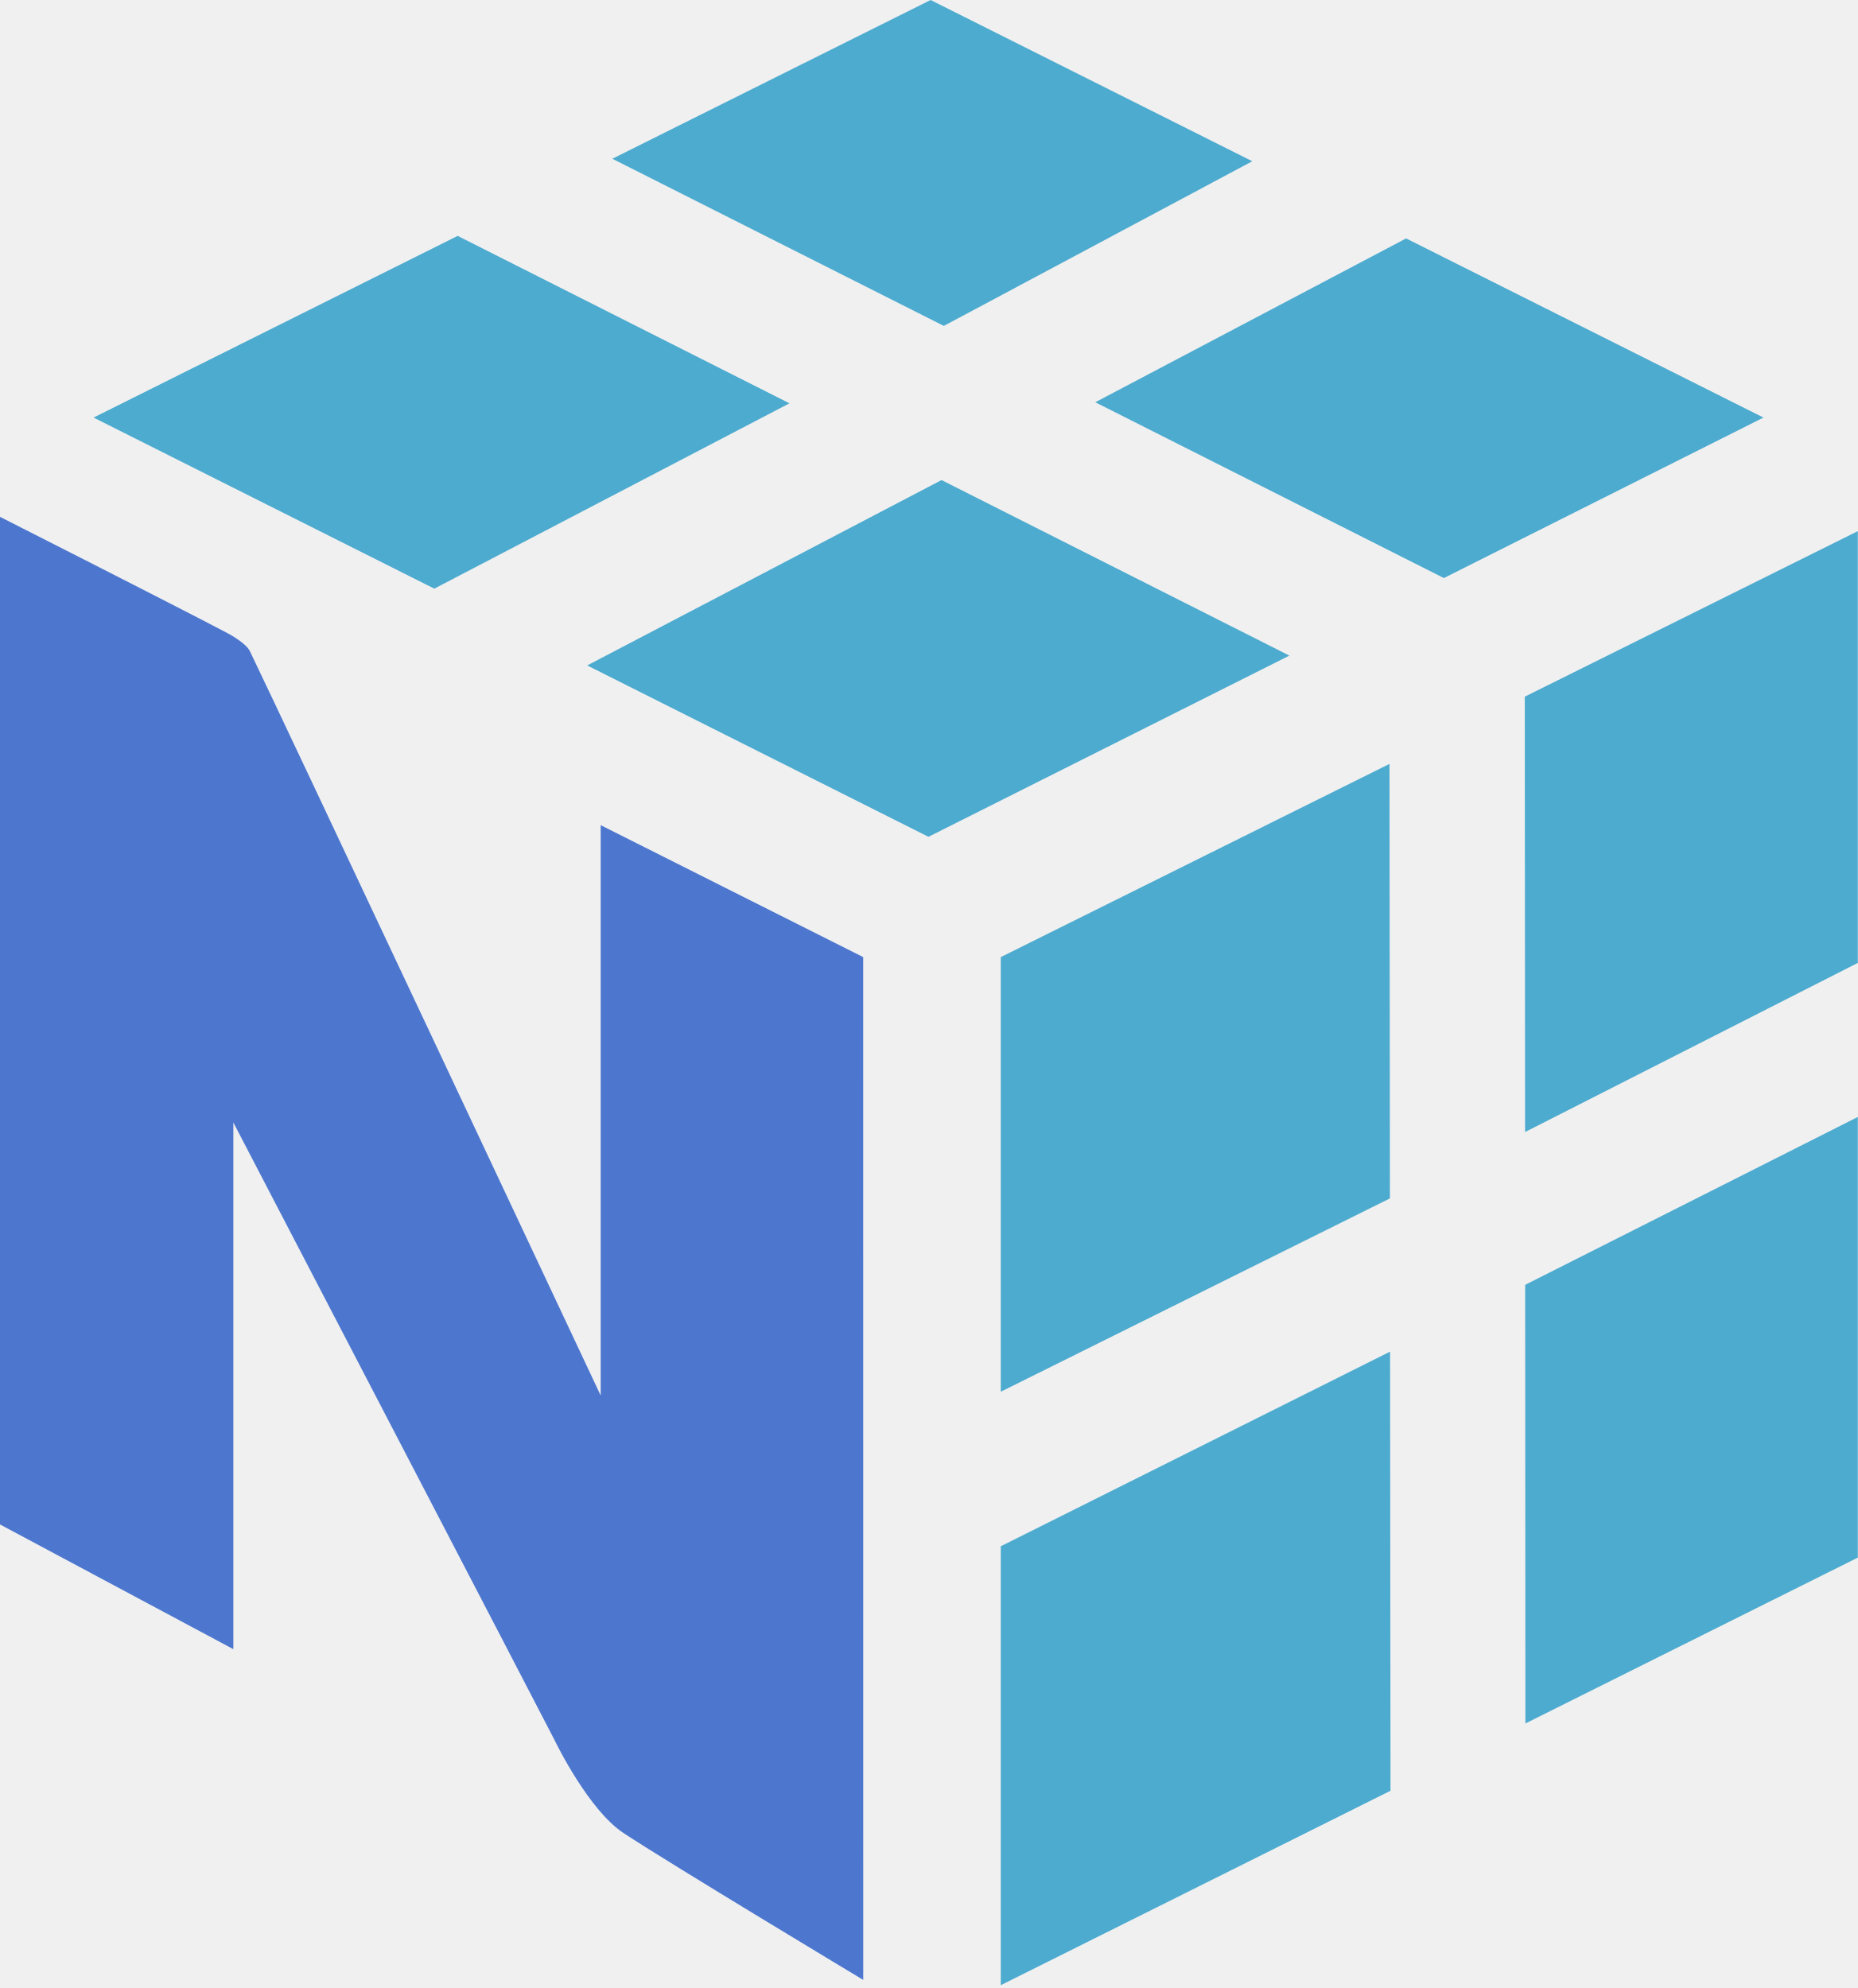
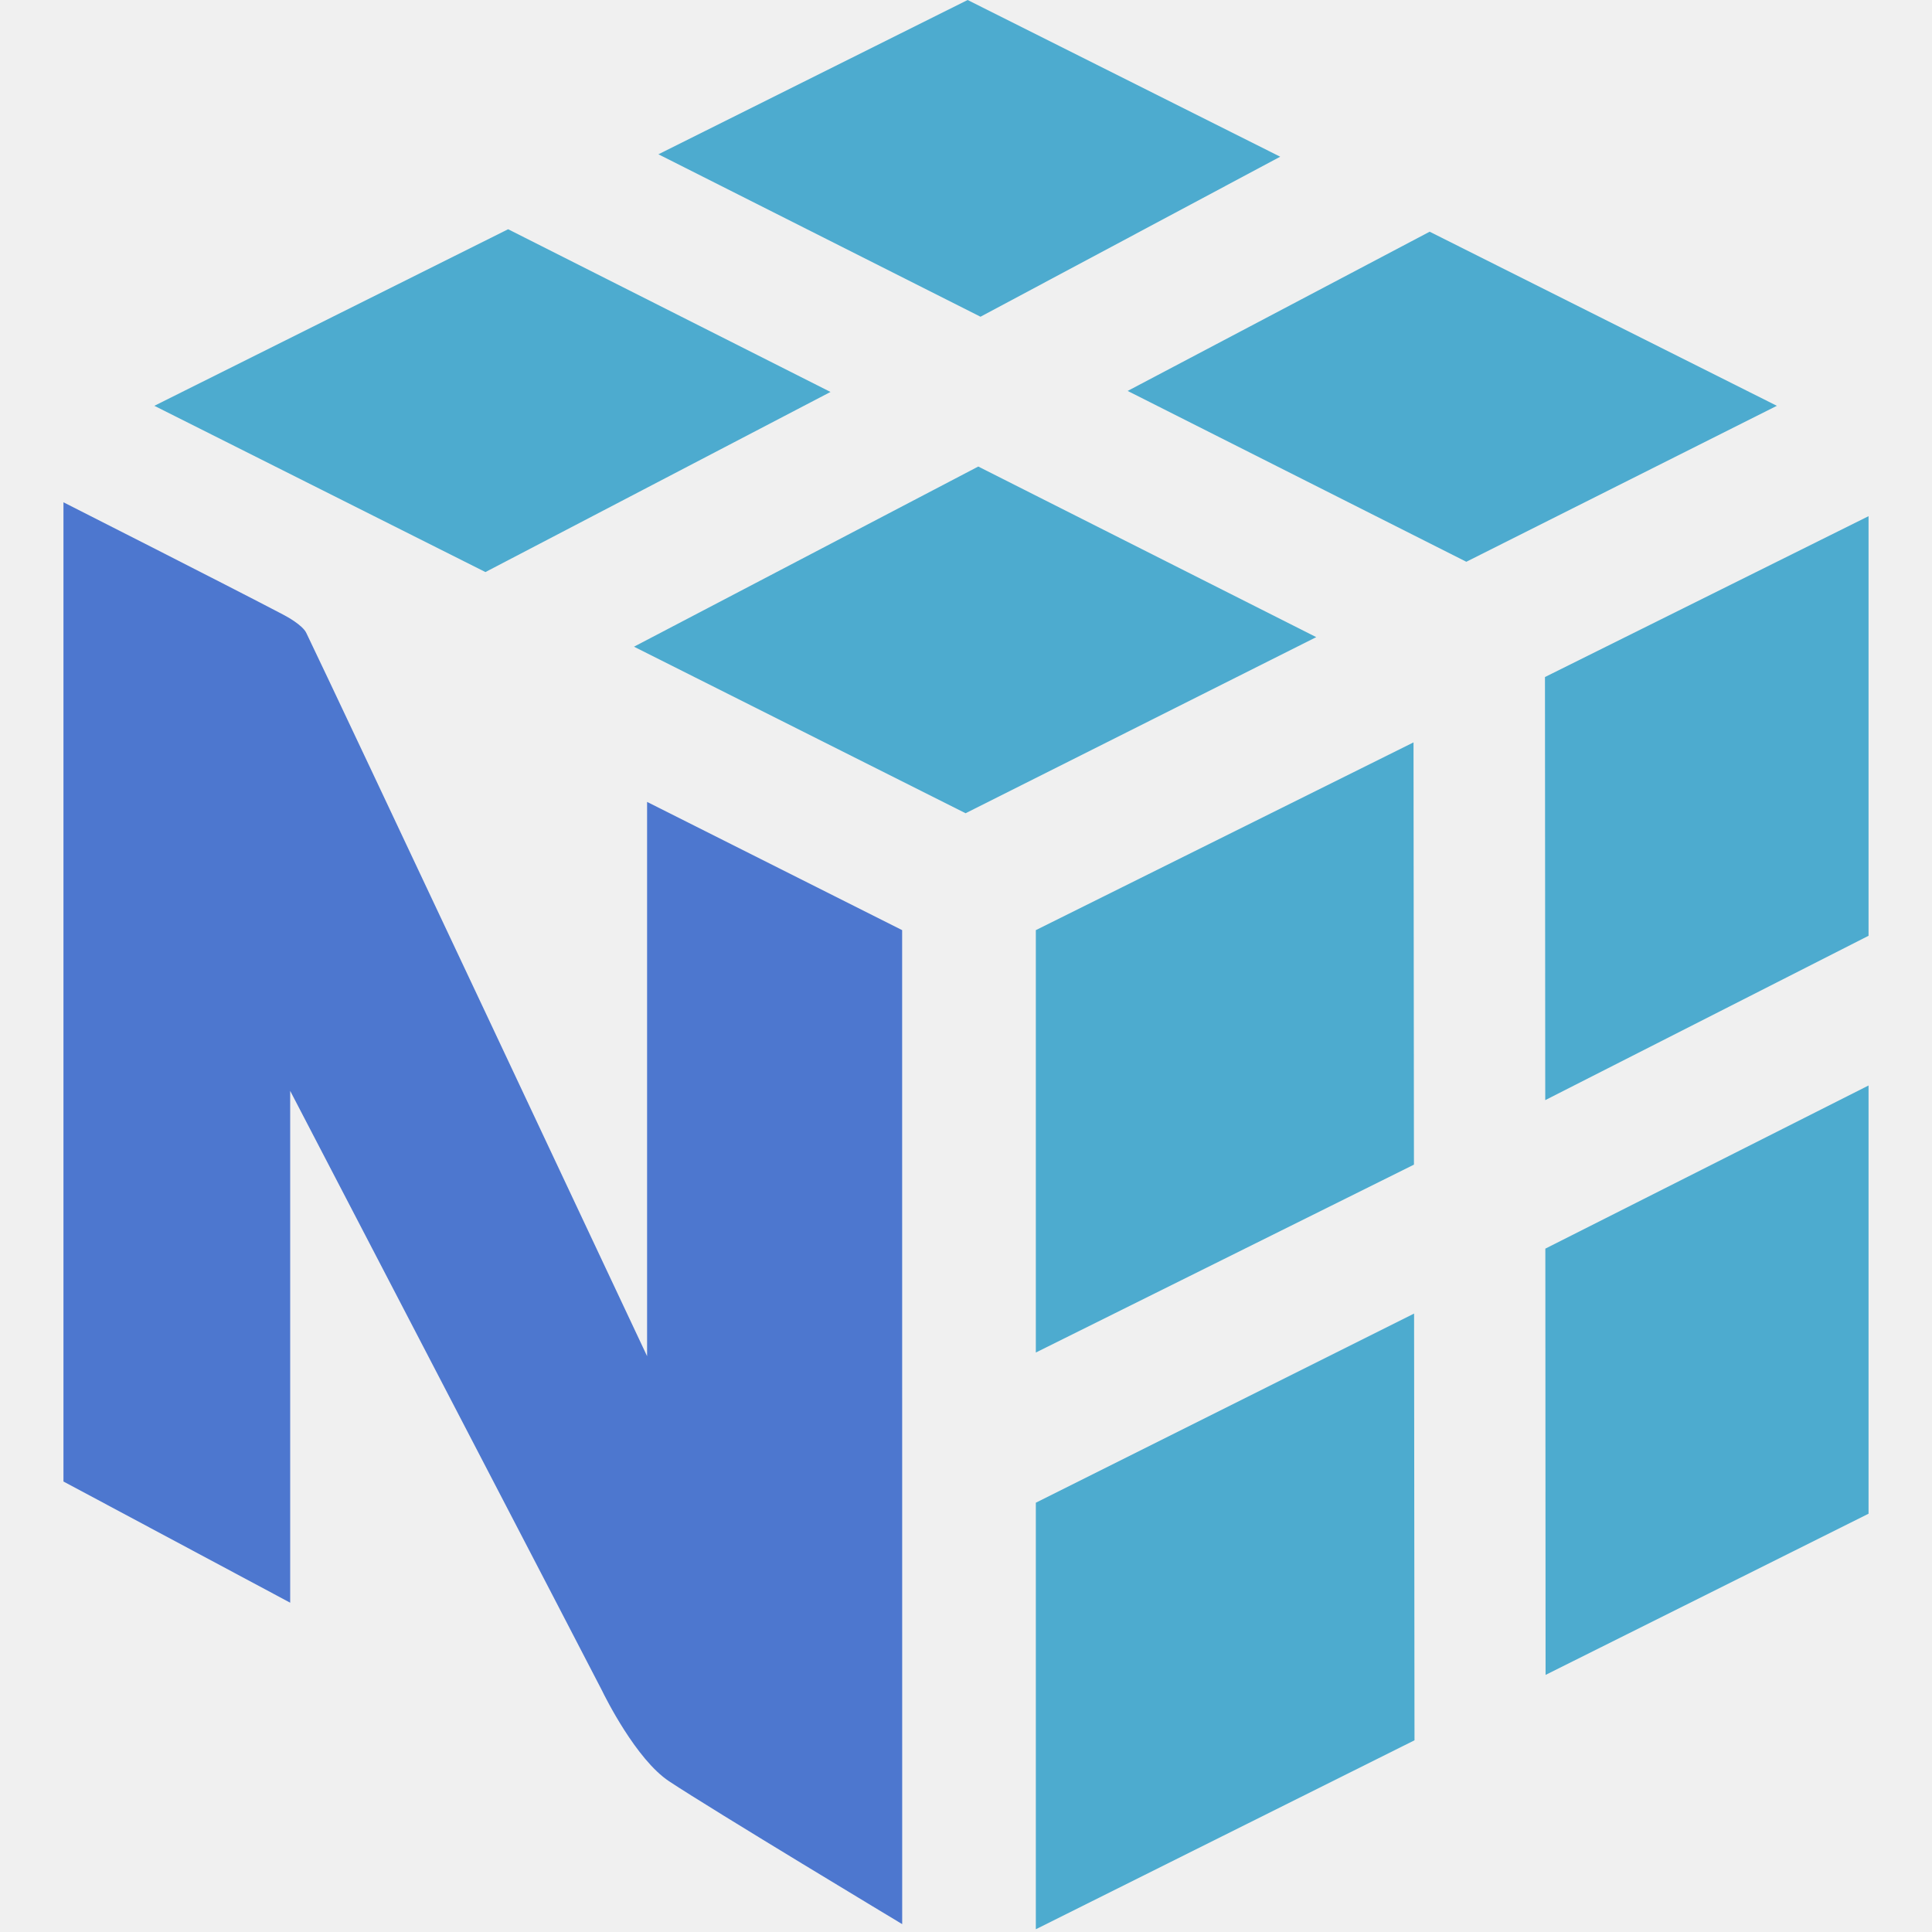
- <svg xmlns="http://www.w3.org/2000/svg" width="256" height="274" viewBox="0 0 256 274" fill="none">
-   <g clip-path="url(#clip0)">
-     <path d="M191.548 186.292L191.607 246.812L137.903 273.611V213.118L191.548 186.292ZM256.001 153.947V214.678L210.196 237.538L210.163 177.084L256.001 153.947ZM191.468 105.286L191.528 165.172L137.903 191.819V131.914L191.468 105.286ZM256.001 73.205V132.714L210.15 156.023L210.11 96.019L256.001 73.205ZM129.739 66.165L177.672 90.36L127.941 115.335L80.913 91.715L129.739 66.165ZM63.065 32.511L108.784 55.588L59.846 81.132L12.891 57.552L63.065 32.511ZM193.756 32.861L242.998 57.552L198.958 79.671L150.926 55.443L193.756 32.861ZM128.232 0L172.562 22.225L130.056 44.919L84.377 21.881L128.232 0Z" fill="#4DABCF" />
-     <path d="M118.944 131.914L82.771 113.728V192.334C82.771 192.334 38.533 98.207 34.434 89.751C33.906 88.661 31.731 87.464 31.175 87.173C23.243 83.009 0 71.235 0 71.235V210.11L32.154 227.298V154.707C32.154 154.707 75.922 238.813 76.365 239.732C76.808 240.651 81.204 249.516 85.898 252.629C92.151 256.768 118.951 272.884 118.951 272.884L118.944 131.914Z" fill="#4D77CF" />
+ <svg xmlns="http://www.w3.org/2000/svg" width="800px" height="800px" viewBox="-9 0 274 274" version="1.1" preserveAspectRatio="xMidYMid">
+   <g>
+     <path d="M191.548,186.292 L191.607,246.812 L137.903,273.611 L137.903,213.118 L191.548,186.292 Z M256.001,153.947 L256.001,214.678 L210.196,237.538 L210.163,177.084 L256.001,153.947 Z M191.468,105.287 L191.528,165.172 L137.903,191.819 L137.903,131.914 L191.468,105.287 Z M256.001,73.205 L256.001,132.714 L210.15,156.023 L210.11,96.018 L256.001,73.205 Z M129.739,66.165 L177.672,90.36 L127.941,115.335 L80.913,91.715 L129.739,66.165 Z M63.065,32.511 L108.783,55.588 L59.845,81.131 L12.891,57.552 L63.065,32.511 Z M193.756,32.861 L242.998,57.552 L198.958,79.671 L150.926,55.443 L193.756,32.861 Z M128.232,3.55271368e-15 L172.562,22.225 L130.056,44.919 L84.377,21.881 L128.232,3.55271368e-15 Z" fill="#4DABCF">
+ 
+ </path>
+     <path d="M118.944,131.914 L82.771,113.728 L82.771,192.334 C82.771,192.334 38.533,98.207 34.434,89.752 C33.906,88.661 31.731,87.464 31.175,87.174 C23.243,83.009 0,71.235 0,71.235 L0,210.11 L32.154,227.298 L32.154,154.707 C32.154,154.707 75.922,238.813 76.365,239.732 C76.808,240.651 81.204,249.516 85.898,252.629 C92.151,256.768 118.951,272.884 118.951,272.884 L118.944,131.914 Z" fill="#4D77CF">
+ 
+ </path>
  </g>
-   <defs>
-     <clipPath id="clip0">
-       <rect width="256" height="274" fill="white" />
-     </clipPath>
-   </defs>
</svg>
